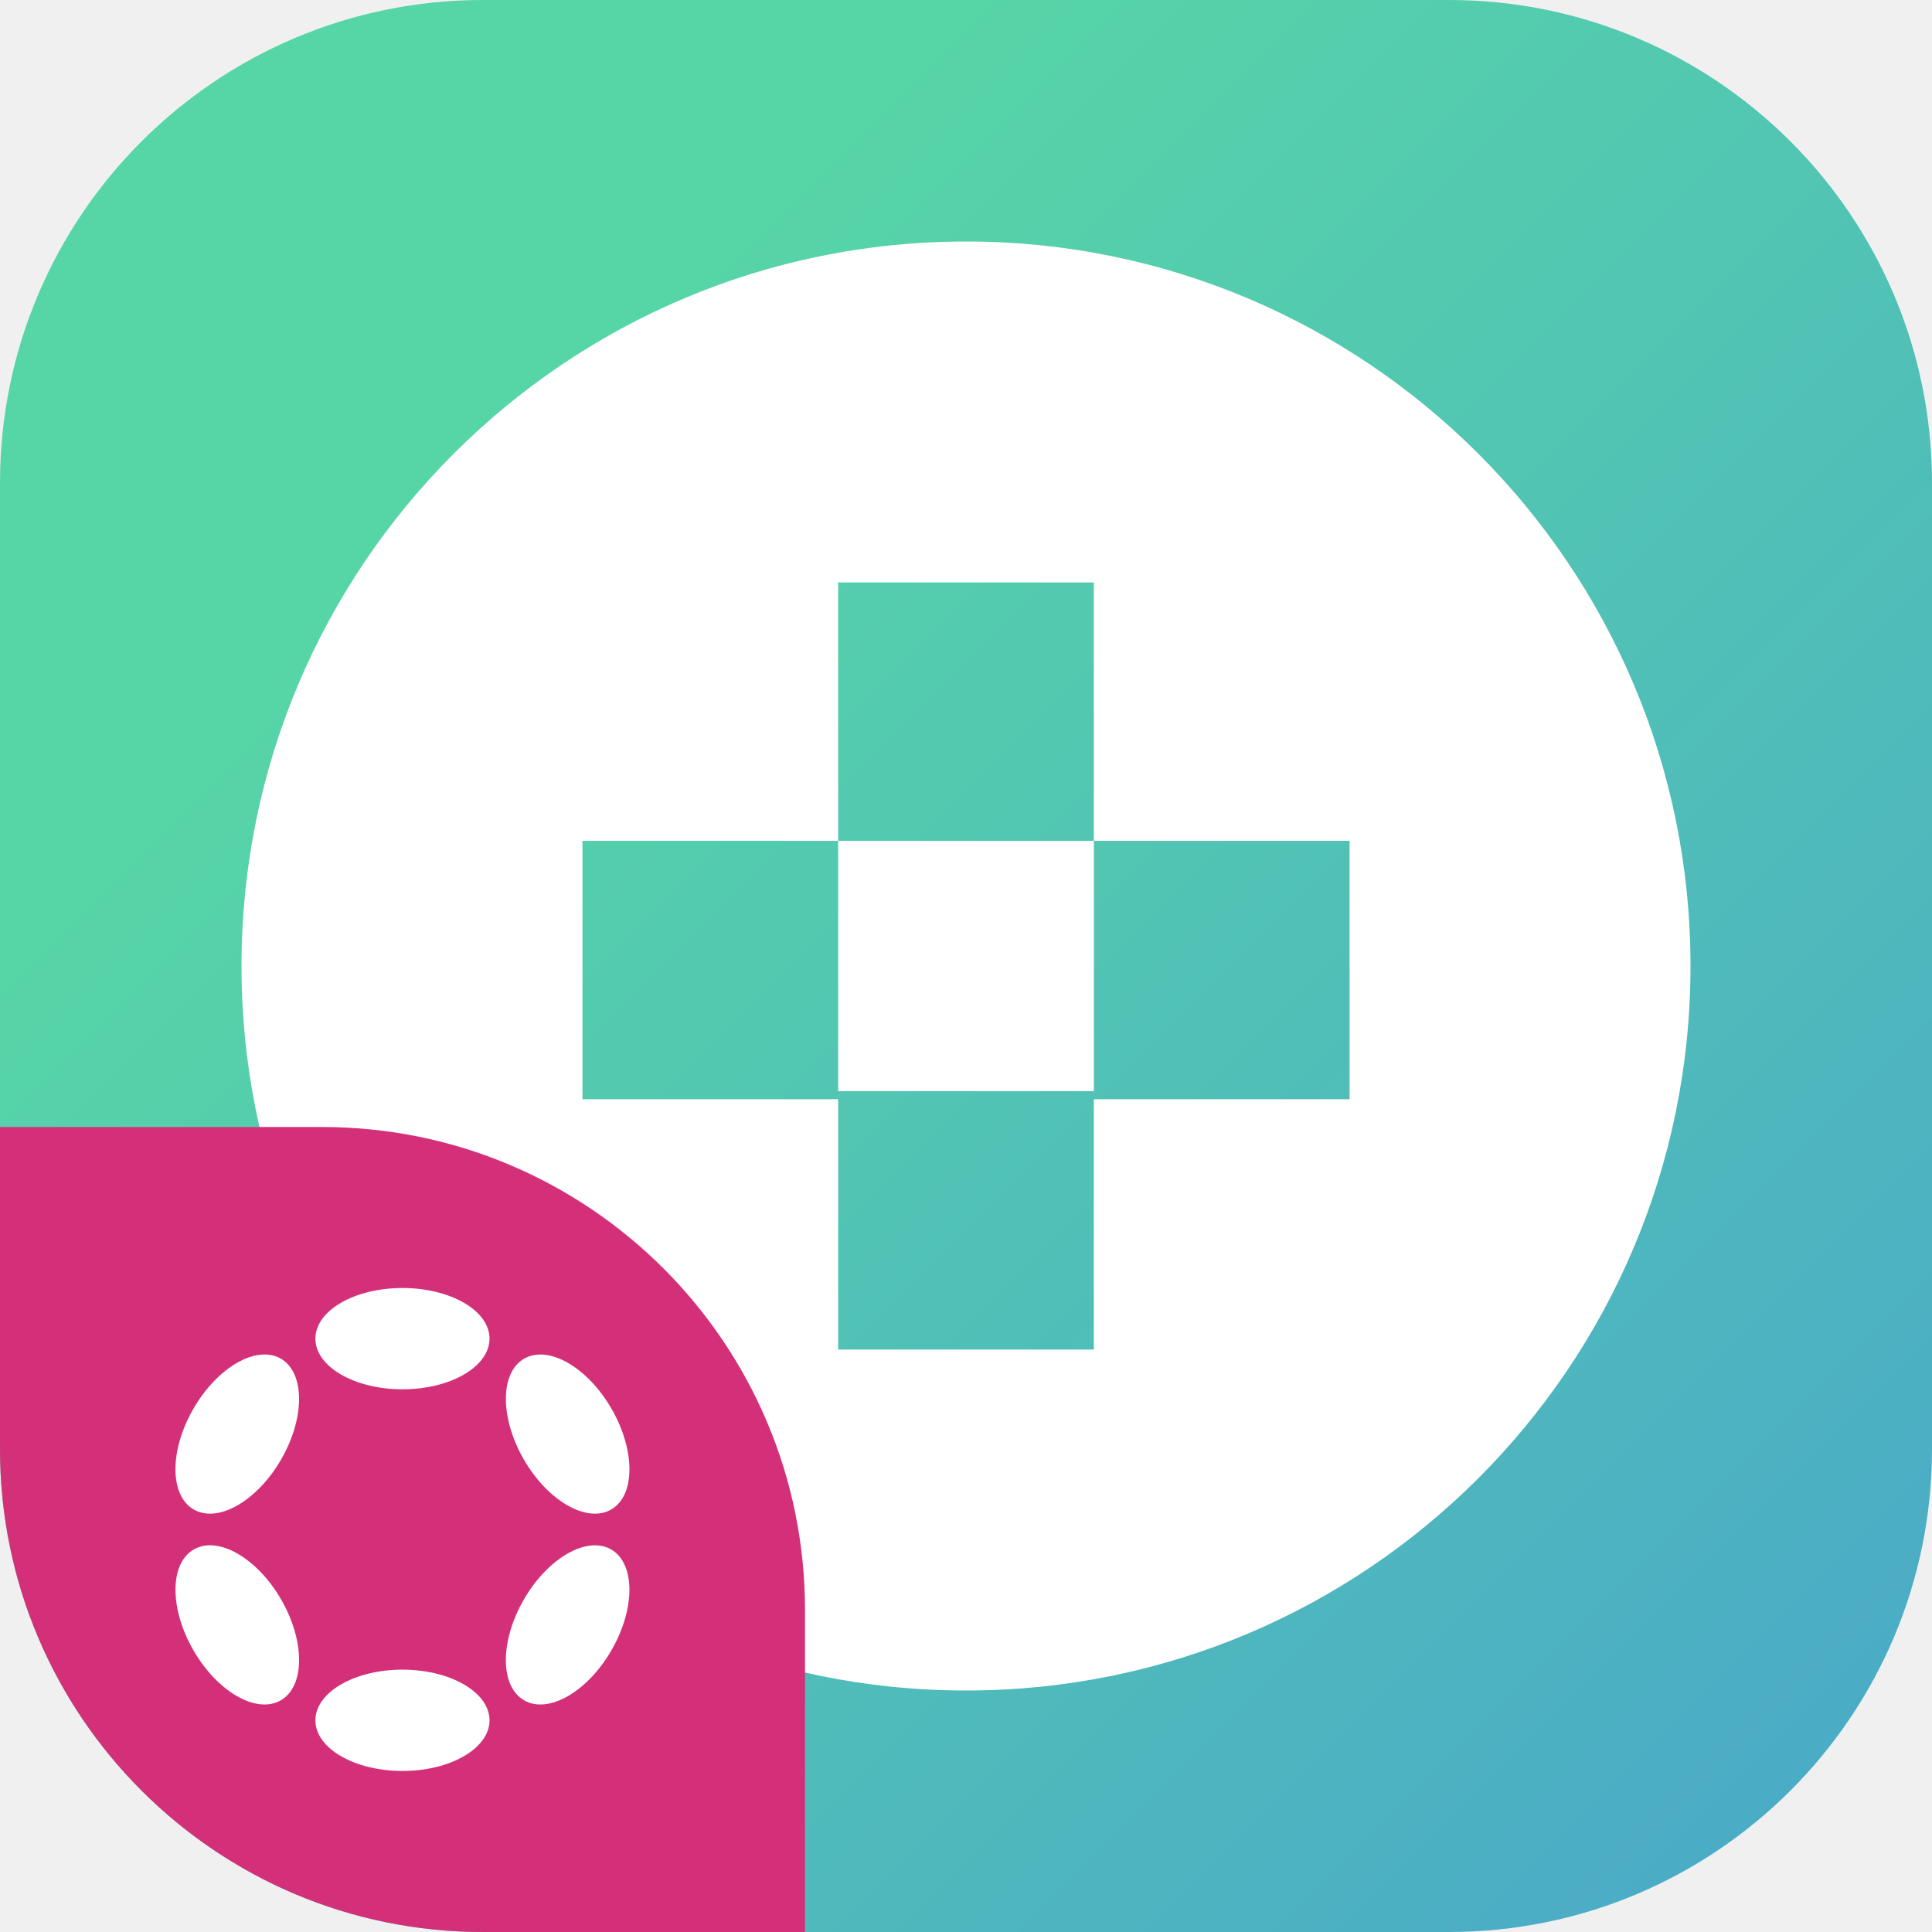
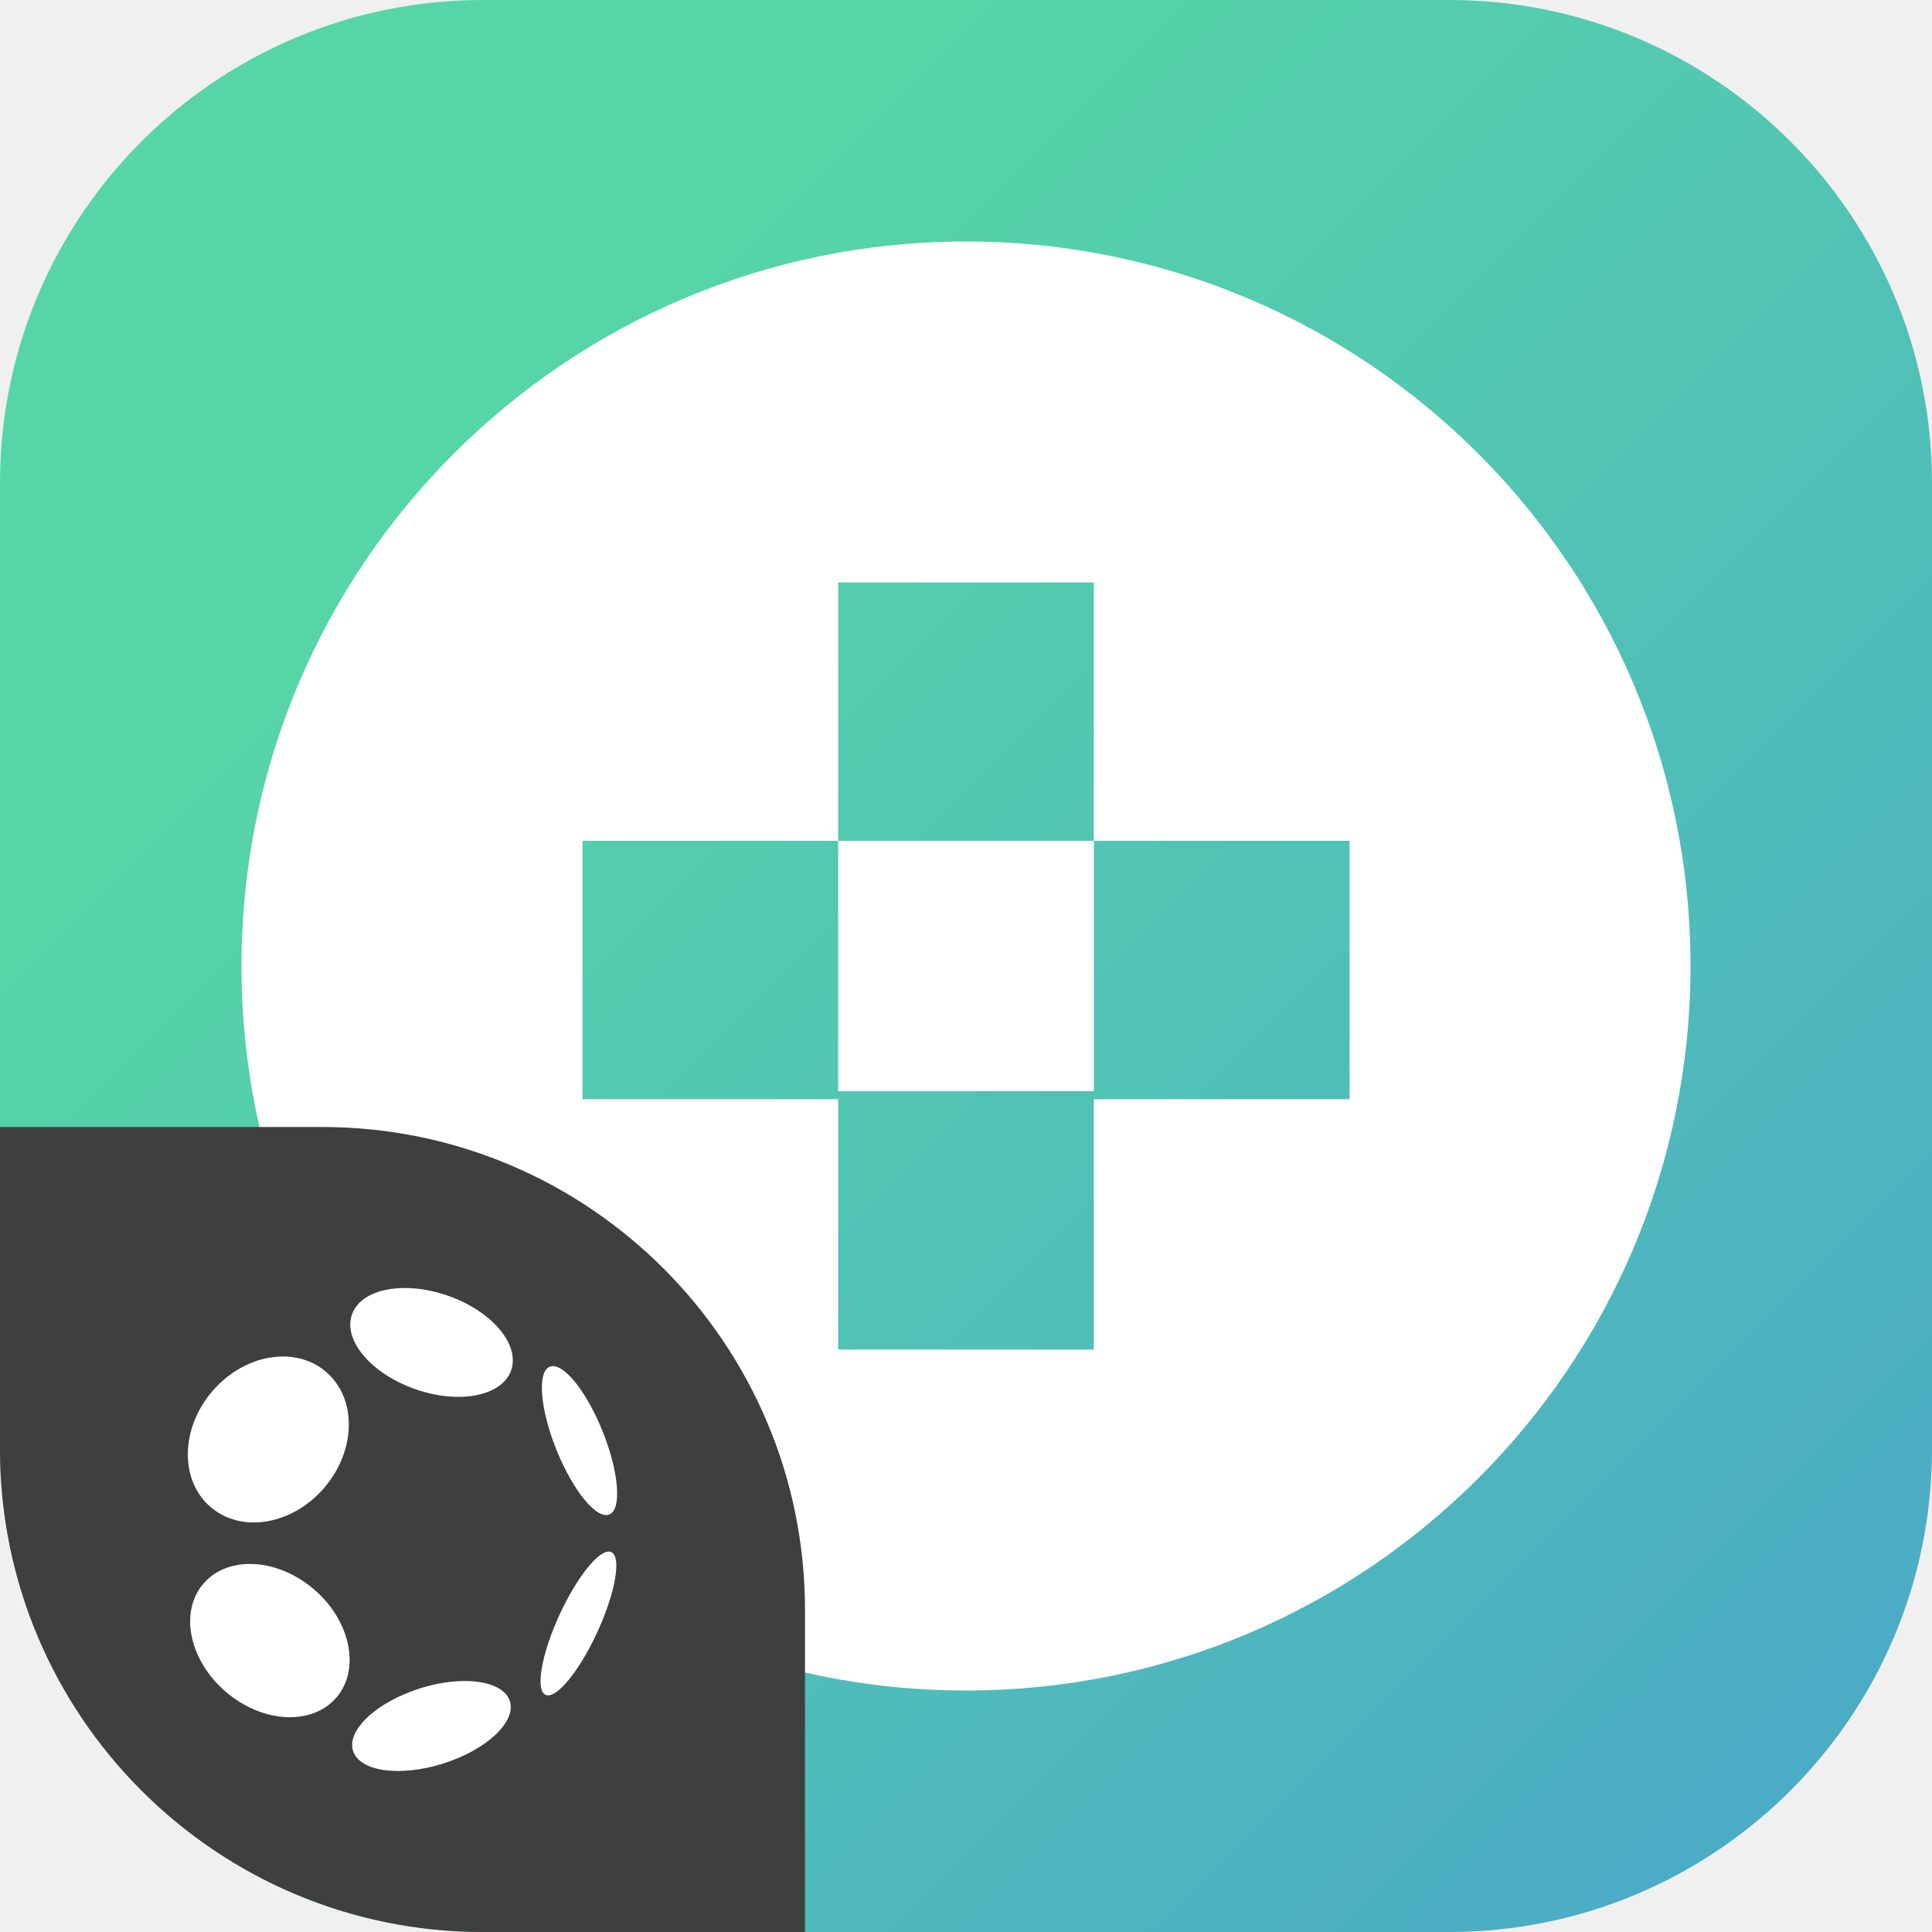
<svg xmlns="http://www.w3.org/2000/svg" width="48" height="48" viewBox="0 0 48 48" fill="none">
-   <g clip-path="url(#clip0_1300_1444)">
-     <path d="M0 12C0 5.373 5.373 0 12 0H36C42.627 0 48 5.373 48 12V36C48 42.627 42.627 48 36 48H12C5.373 48 0 42.627 0 36V12Z" fill="url(#paint0_linear_1300_1444)" />
+   <g clip-path="url(#clip0_2991_1524)">
+     <path d="M0 12C0 5.373 5.373 0 12 0H36C42.627 0 48 5.373 48 12V36C48 42.627 42.627 48 36 48H12C5.373 48 0 42.627 0 36V12Z" fill="url(#paint0_linear_2991_1524)" />
    <path fill-rule="evenodd" clip-rule="evenodd" d="M24 42C33.941 42 42 33.941 42 24C42 14.059 33.941 6 24 6C14.059 6 6 14.059 6 24C6 33.941 14.059 42 24 42ZM20.823 14.47H27.176V20.89H20.824V27.109H27.176V33.529H20.823V27.31H14.471V20.89H20.823V14.47ZM27.177 20.89H33.53V27.31H27.177V20.89Z" fill="white" />
-     <path d="M0 28H8C14.627 28 20 33.373 20 40V48H12C5.373 48 0 42.627 0 36V28Z" fill="#D43079" />
-     <path d="M9.999 34.517C11.193 34.517 12.162 33.953 12.162 33.258C12.162 32.563 11.193 32 9.999 32C8.804 32 7.836 32.563 7.836 33.258C7.836 33.953 8.804 34.517 9.999 34.517Z" fill="white" />
-     <path d="M9.999 43.999C11.193 43.999 12.162 43.436 12.162 42.741C12.162 42.046 11.193 41.482 9.999 41.482C8.804 41.482 7.836 42.046 7.836 42.741C7.836 43.436 8.804 43.999 9.999 43.999Z" fill="white" />
-     <path d="M6.985 36.259C7.582 35.224 7.578 34.103 6.976 33.755C6.374 33.408 5.402 33.965 4.805 35C4.207 36.035 4.211 37.155 4.813 37.503C5.415 37.851 6.388 37.294 6.985 36.259Z" fill="white" />
-     <path d="M15.192 40.999C15.789 39.965 15.786 38.844 15.184 38.496C14.583 38.149 13.611 38.706 13.014 39.741C12.416 40.776 12.42 41.897 13.021 42.244C13.623 42.592 14.595 42.034 15.192 40.999Z" fill="white" />
-     <path d="M6.976 42.244C7.579 41.896 7.582 40.775 6.985 39.74C6.388 38.705 5.416 38.148 4.814 38.496C4.212 38.844 4.208 39.965 4.805 41C5.402 42.035 6.374 42.592 6.976 42.244Z" fill="white" />
-     <path d="M15.185 37.503C15.786 37.156 15.79 36.035 15.193 35C14.595 33.965 13.623 33.408 13.022 33.756C12.42 34.103 12.417 35.224 13.014 36.259C13.611 37.294 14.583 37.851 15.185 37.503Z" fill="white" />
+     <path d="M0 28H8C14.627 28 20 33.373 20 40V48H12C5.373 48 0 42.627 0 36V28Z" fill="#3F3F3F" />
+     <path d="M11.549 41.764C12.128 41.764 12.565 41.941 12.668 42.265C12.829 42.78 12.088 43.473 11.012 43.814C9.936 44.155 8.933 44.014 8.771 43.499C8.62 43.017 9.262 42.377 10.229 42.019L10.427 41.949C10.824 41.824 11.21 41.764 11.549 41.764Z" fill="white" />
+     <path d="M6.209 38.856C6.728 38.856 7.301 39.064 7.787 39.475C8.703 40.251 8.962 41.456 8.366 42.165C7.769 42.875 6.541 42.82 5.624 42.044C4.736 41.293 4.465 40.139 4.992 39.422L5.047 39.354C5.326 39.02 5.748 38.856 6.209 38.856Z" fill="white" />
+     <path d="M15.123 38.548C15.148 38.548 15.169 38.551 15.188 38.561C15.445 38.681 15.291 39.572 14.839 40.551C14.389 41.53 13.813 42.226 13.555 42.108C13.296 41.988 13.451 41.096 13.902 40.117C14.318 39.213 14.842 38.548 15.123 38.548Z" fill="white" />
+     <path d="M7.028 33.702C7.423 33.702 7.802 33.826 8.103 34.085C8.872 34.747 8.851 36.035 8.058 36.961C7.264 37.889 5.998 38.103 5.23 37.44C4.461 36.779 4.482 35.49 5.275 34.565C5.757 34.002 6.413 33.702 7.028 33.702Z" fill="white" />
+     <path d="M13.738 33.941C14.066 33.941 14.595 34.624 14.971 35.559C15.379 36.574 15.453 37.5 15.138 37.627C14.821 37.755 14.235 37.037 13.826 36.023C13.418 35.01 13.342 34.083 13.659 33.955C13.684 33.945 13.71 33.941 13.738 33.941Z" fill="white" />
+     <path d="M10.059 32C10.39 32 10.756 32.061 11.125 32.19C12.218 32.572 12.922 33.401 12.7 34.043C12.479 34.685 11.412 34.897 10.319 34.514C9.226 34.132 8.521 33.303 8.743 32.661C8.889 32.236 9.407 32 10.059 32Z" fill="white" />
  </g>
  <defs>
-     <linearGradient id="paint0_linear_1300_1444" x1="48" y1="48" x2="-2.62577e-05" y2="2.62577e-05" gradientUnits="userSpaceOnUse">
+     <linearGradient id="paint0_linear_2991_1524" x1="48" y1="48" x2="-2.62577e-05" y2="2.62577e-05" gradientUnits="userSpaceOnUse">
      <stop stop-color="#4AA7CA" />
      <stop offset="0.75" stop-color="#56D5A7" />
    </linearGradient>
-     <clipPath id="clip0_1300_1444">
+     <clipPath id="clip0_2991_1524">
      <rect width="48" height="48" fill="white" />
    </clipPath>
  </defs>
</svg>
